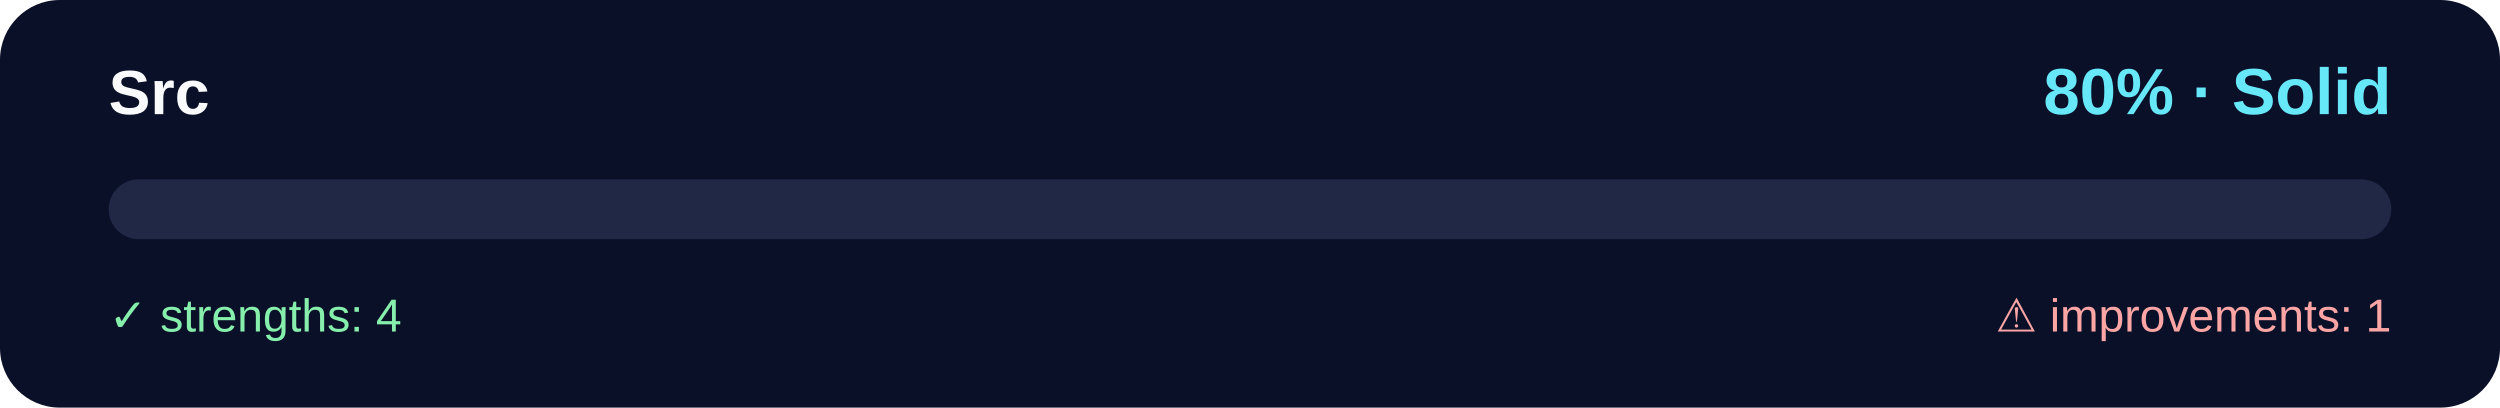
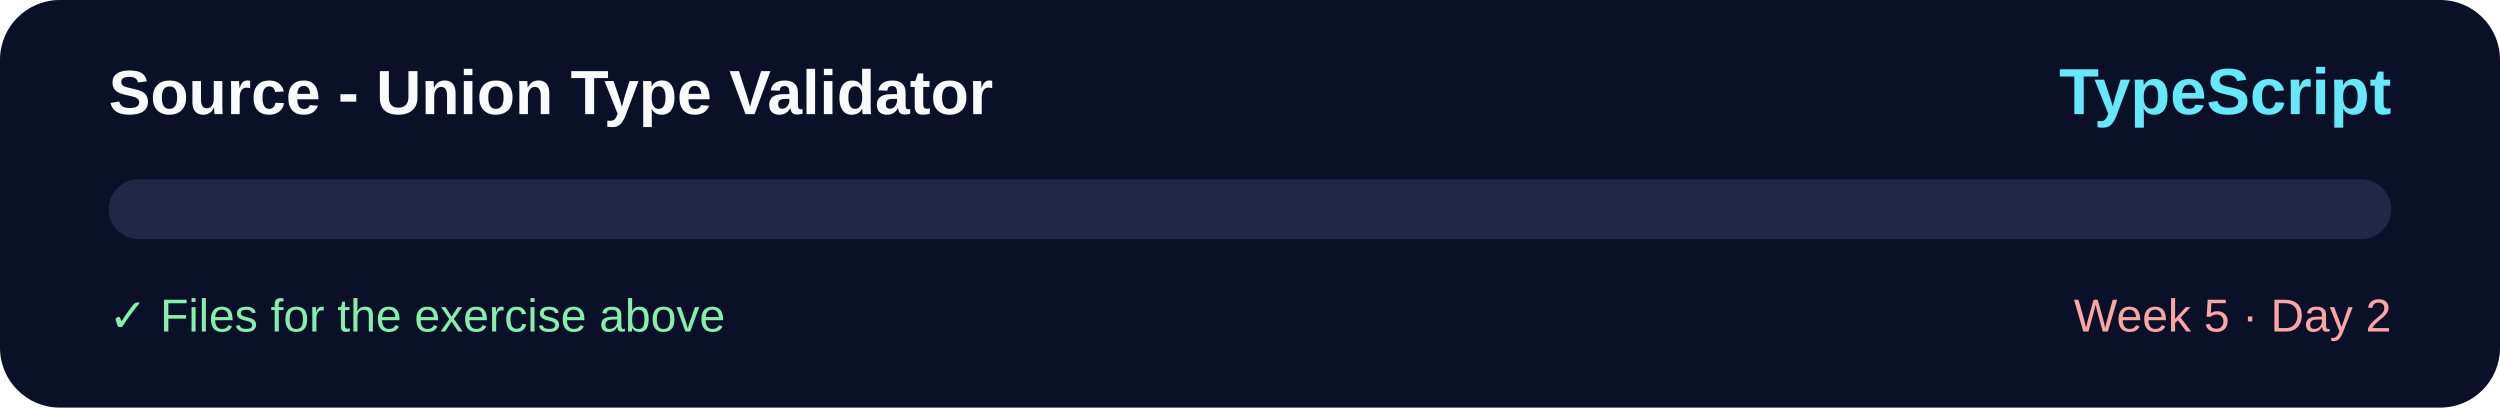
- <svg xmlns="http://www.w3.org/2000/svg" width="920" height="150" viewBox="0 0 920 150" role="img" aria-label="Src readiness 80 percent">
+ <svg xmlns="http://www.w3.org/2000/svg" width="920" height="150" viewBox="0 0 920 150" role="img" aria-label="Source - Union Type Validator: TypeScript">
  <defs>
    <linearGradient id="p">
      <stop stop-color="#06b6d4" />
      <stop offset="1" stop-color="#67e8f9" />
    </linearGradient>
    <filter id="glow">
      <feGaussianBlur stdDeviation="4" result="b" />
      <feMerge>
        <feMergeNode in="b" />
        <feMergeNode in="SourceGraphic" />
      </feMerge>
    </filter>
  </defs>
  <rect width="920" height="150" rx="22" fill="#0b1029" />
-   <text x="40" y="42" fill="#f8fafc" font-family="Segoe UI,Arial" font-size="23" font-weight="700">Src</text>
-   <text x="880" y="42" text-anchor="end" fill="#67e8f9" font-family="Segoe UI,Arial" font-size="24" font-weight="800">80% · Solid</text>
+   <text x="40" y="42" fill="#f8fafc" font-family="Segoe UI,Arial" font-size="23" font-weight="700">Source - Union Type Validator</text>
+   <text x="880" y="42" text-anchor="end" fill="#67e8f9" font-family="Segoe UI,Arial" font-size="24" font-weight="800">TypeScript</text>
  <rect x="40" y="66" width="840" height="22" rx="11" fill="#202846" />
  <rect x="40" y="66" width="0" height="22" rx="11" fill="url(#p)" filter="url(#glow)">
-     <animate attributeName="width" from="0" to="672" dur="1.4s" fill="freeze" />
+     <animate attributeName="width" from="0" to="840" dur="1.4s" fill="freeze" />
  </rect>
-   <text x="40" y="122" fill="#86efac" font-family="Segoe UI,Arial" font-size="17">✓ strengths: 4</text>
-   <text x="880" y="122" text-anchor="end" fill="#fca5a5" font-family="Segoe UI,Arial" font-size="17">⚠ improvements: 1</text>
+   <text x="40" y="122" fill="#86efac" font-family="Segoe UI,Arial" font-size="17">✓ Files for the exercise above</text>
+   <text x="880" y="122" text-anchor="end" fill="#fca5a5" font-family="Segoe UI,Arial" font-size="17">Week 5 · Day 2</text>
</svg>
